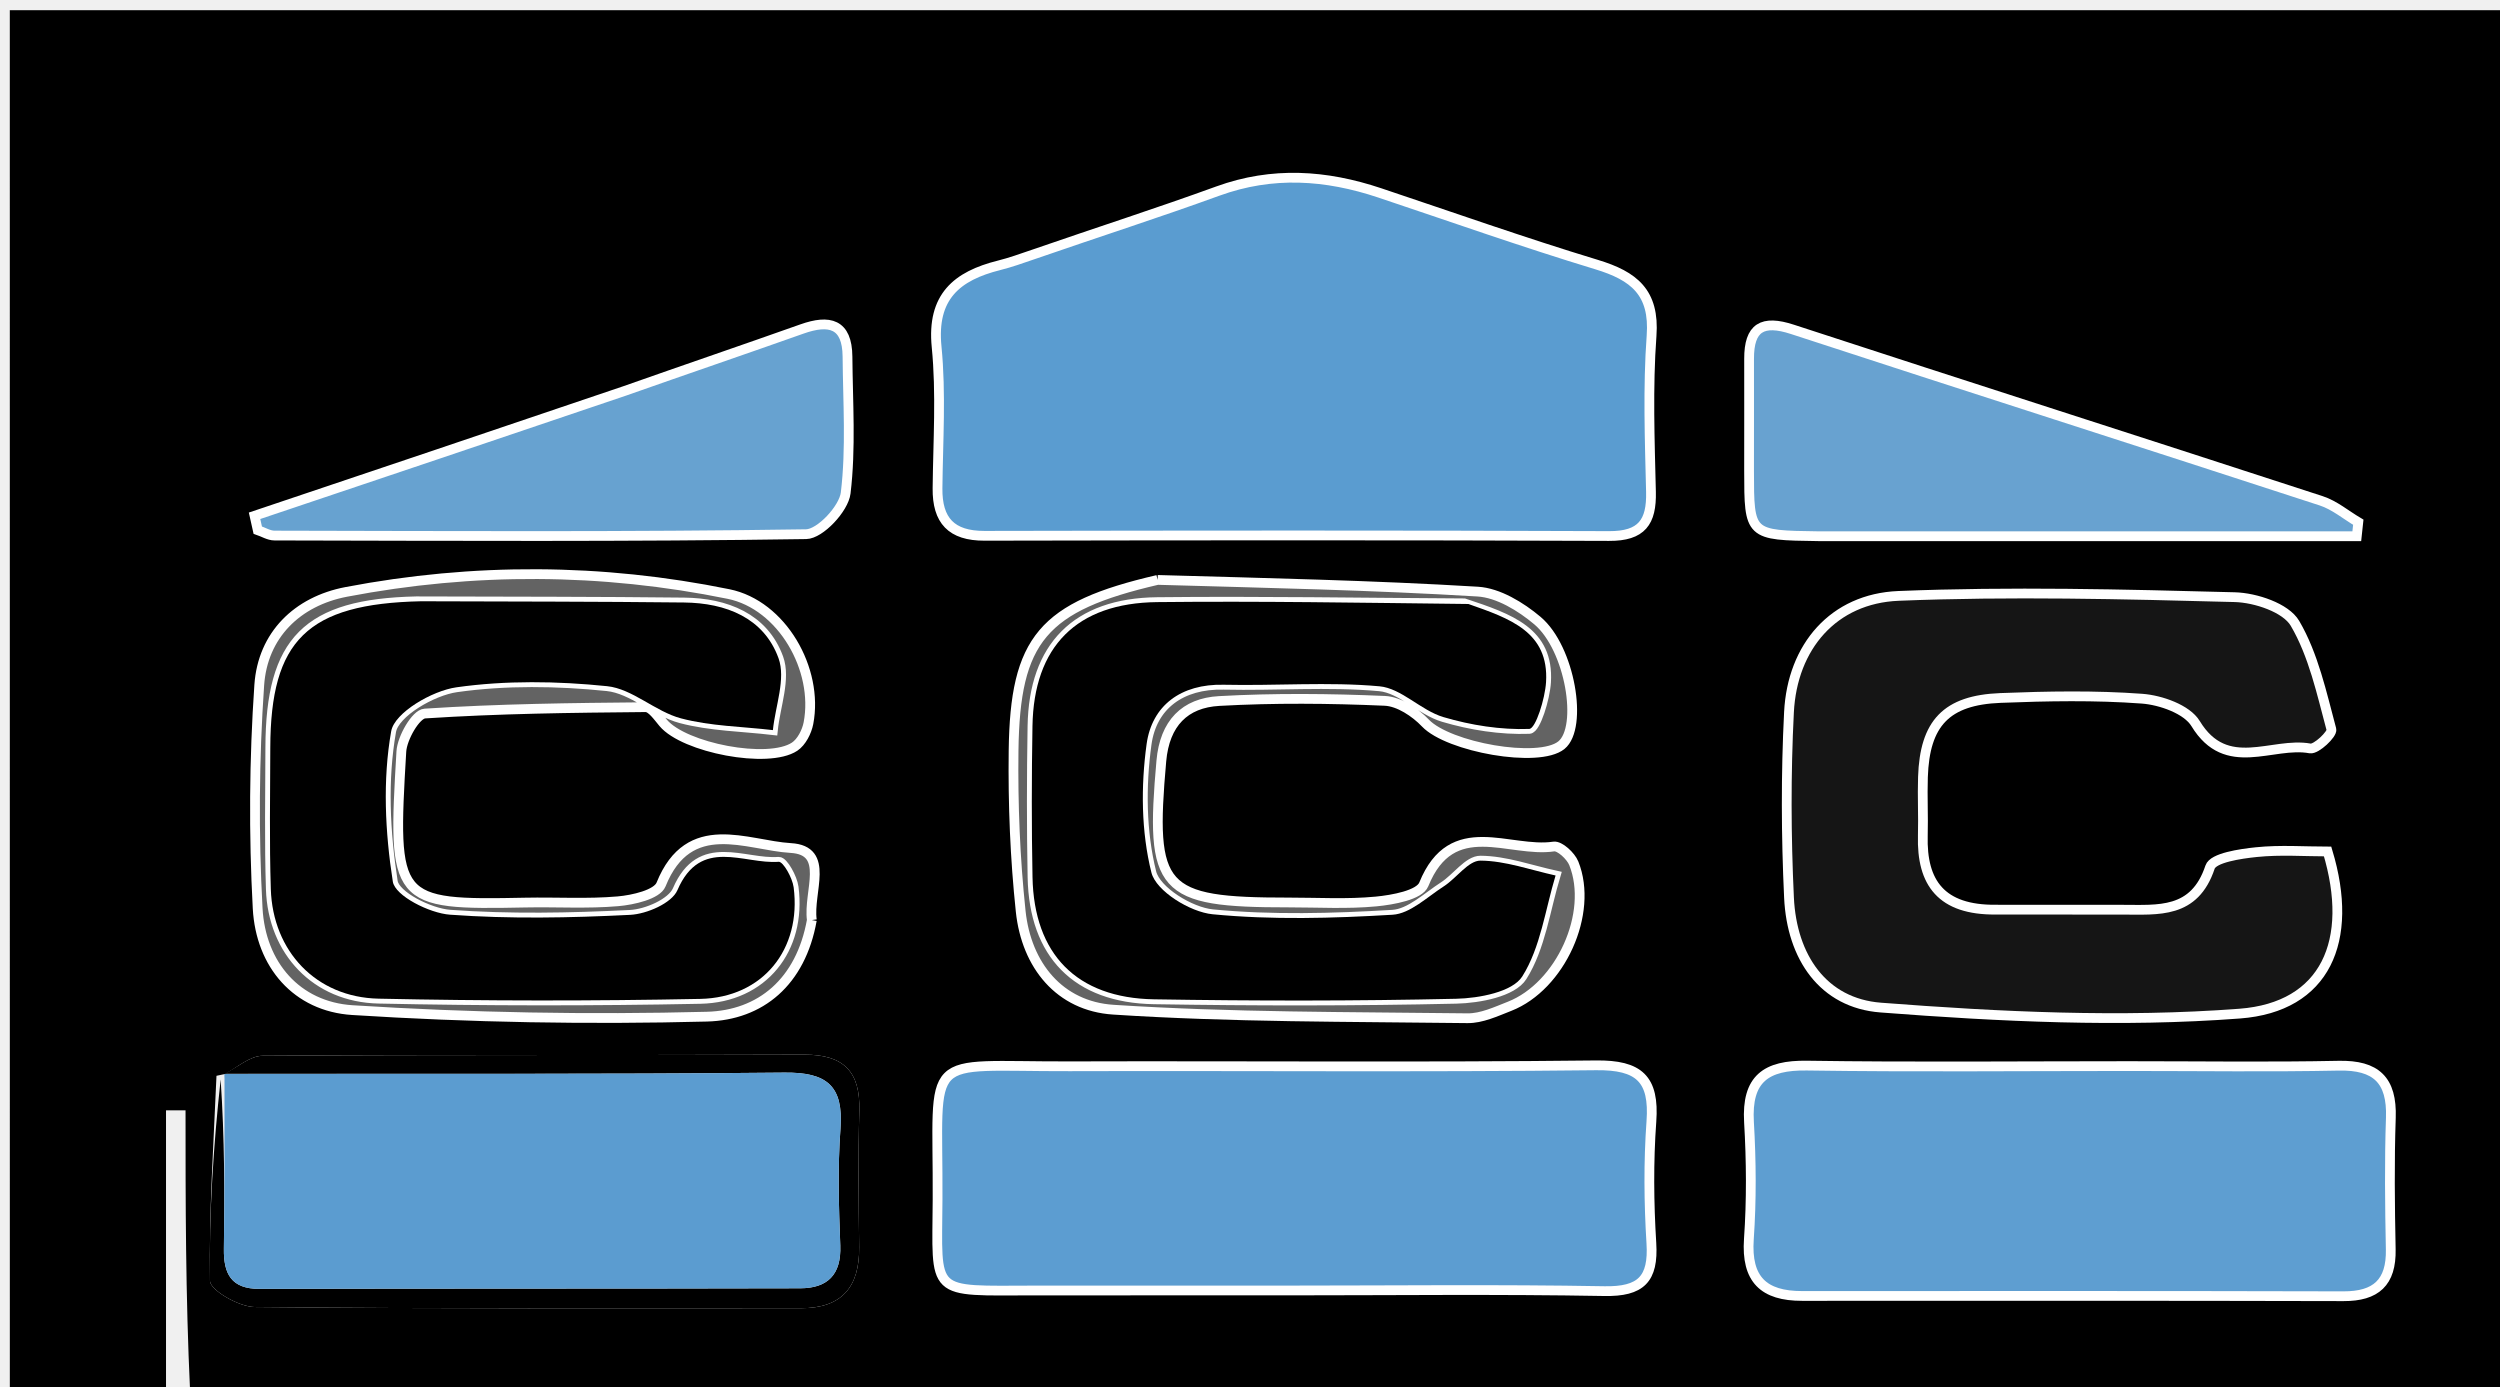
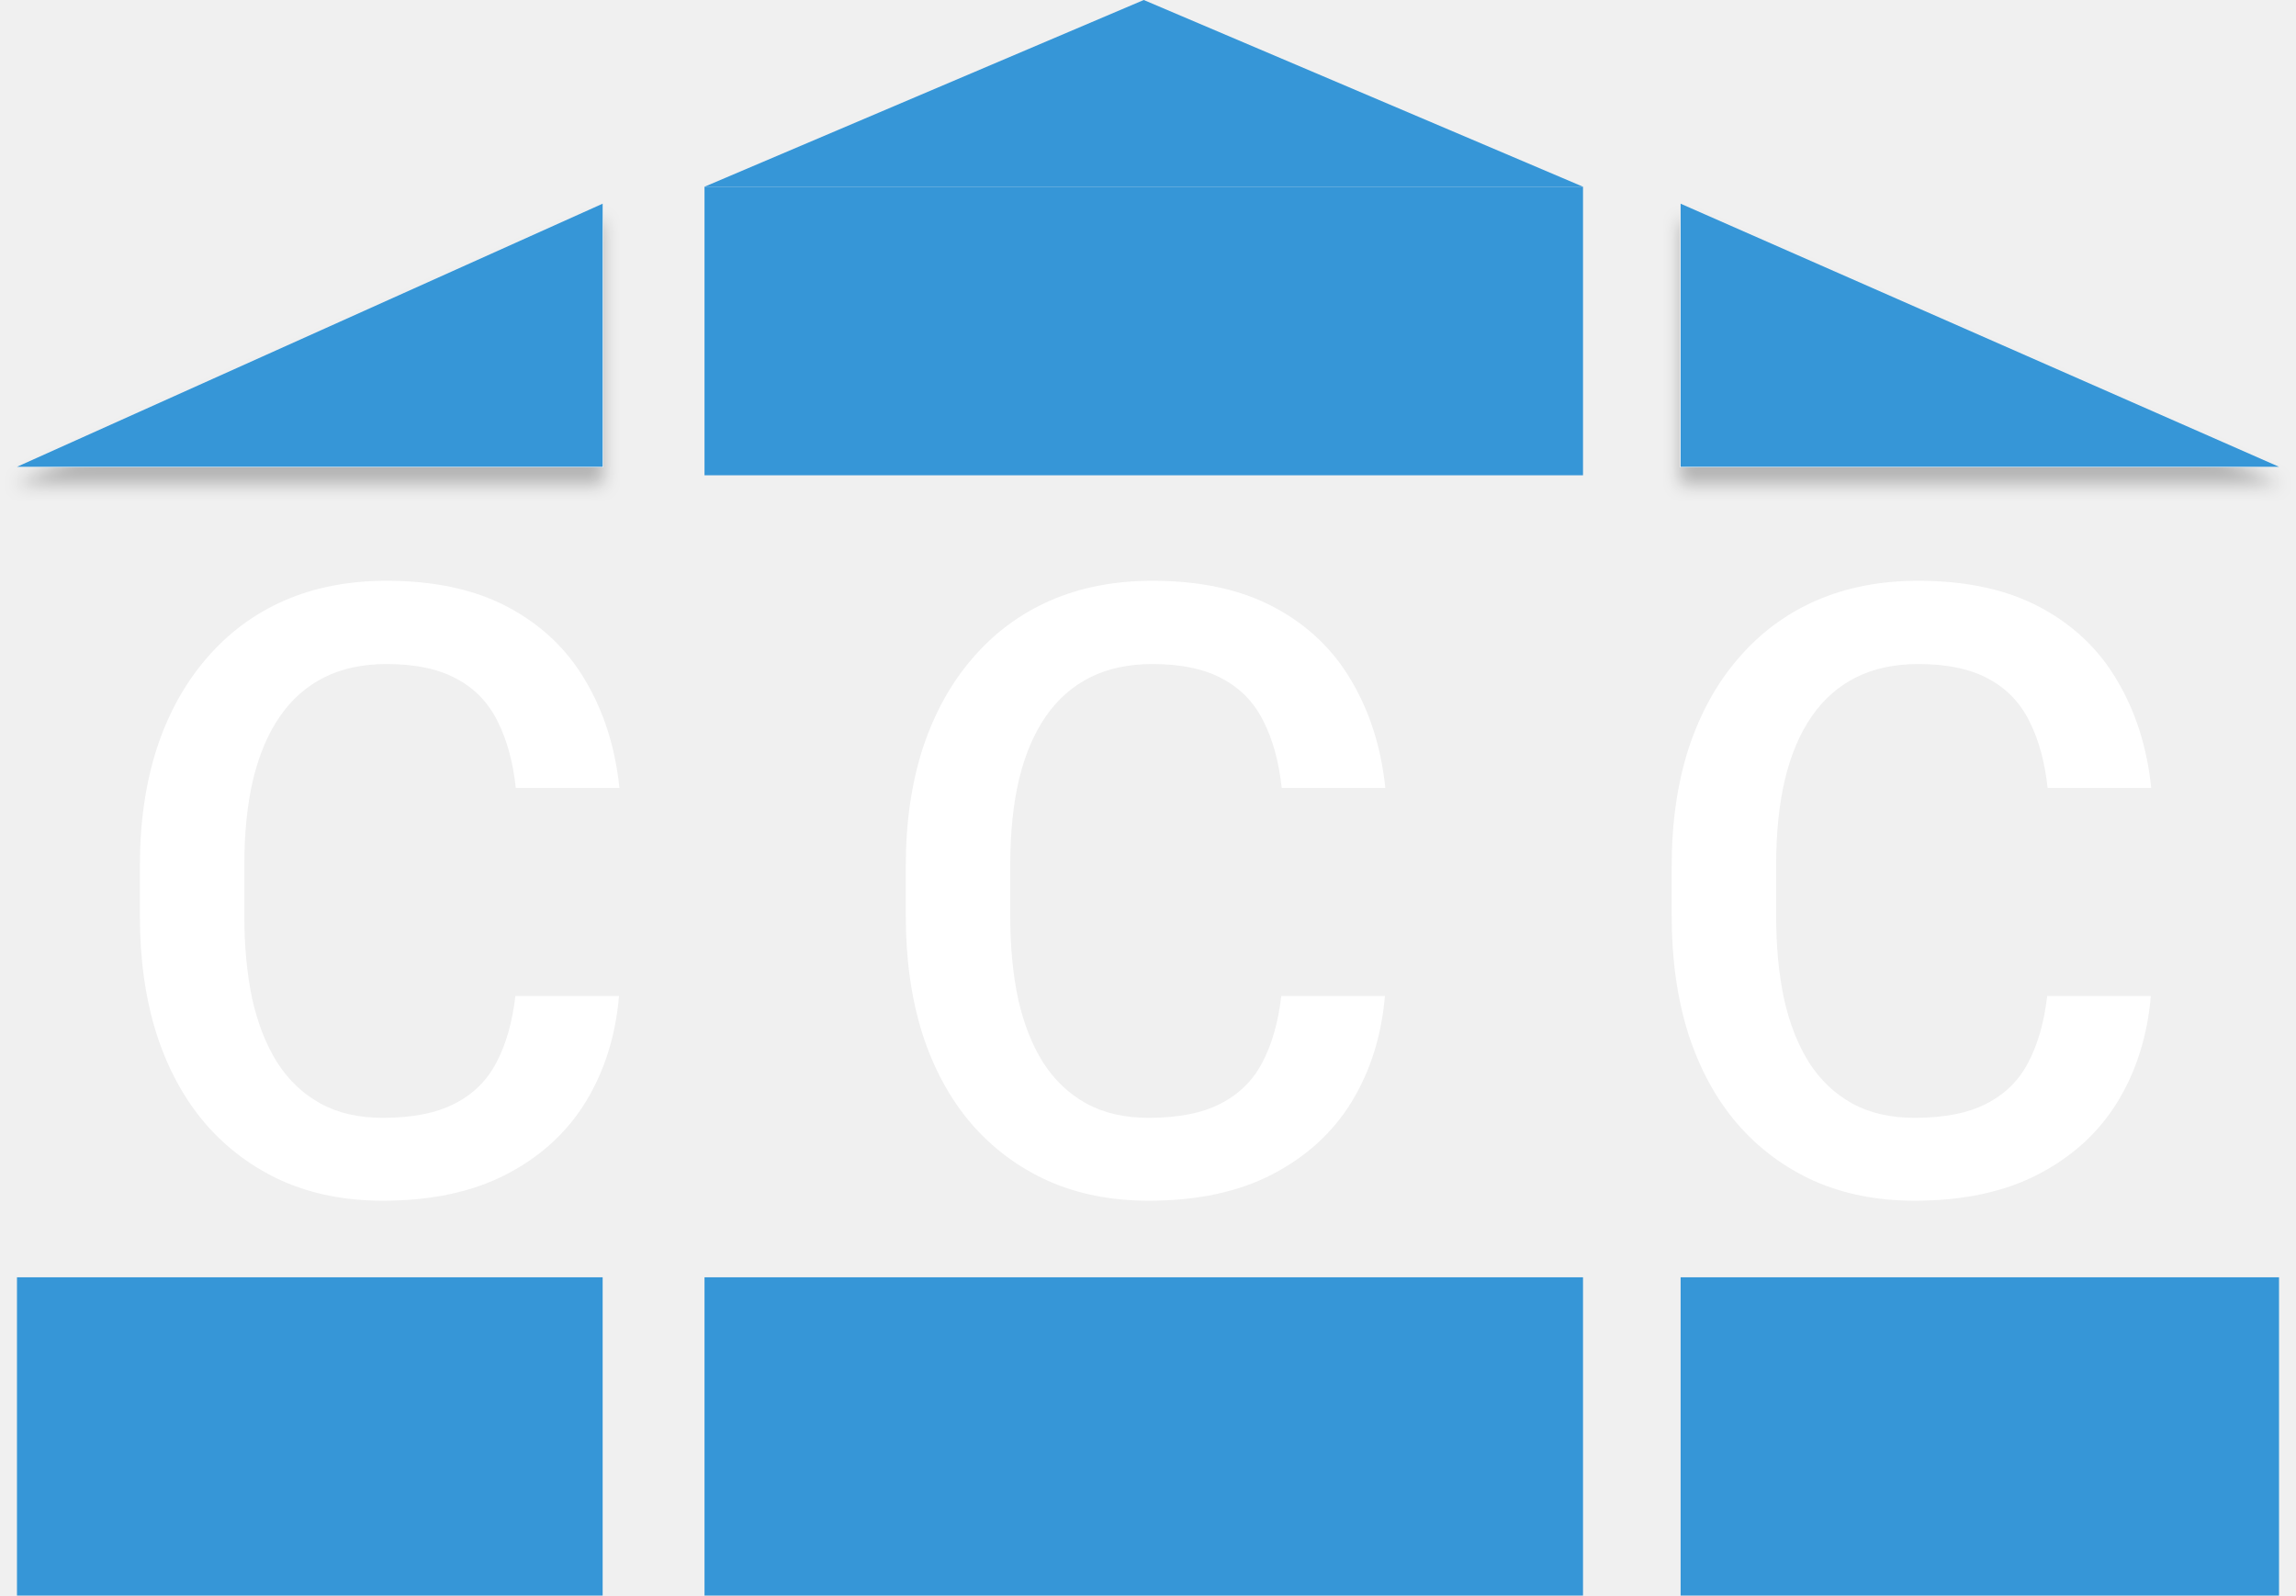
- <svg xmlns="http://www.w3.org/2000/svg" version="1.1" id="Layer_1" x="0px" y="0px" width="100%" viewBox="0 0 256 142" enable-background="new 0 0 256 142" xml:space="preserve">
-   <path fill="" opacity="1" stroke="none" d=" M17,143   C11.67,143 6.339,143 1.007,143   C1.004,95.696 1.004,48.391 1.004,1.044   C86.257,1.044 171.514,1.044 256.886,1.044   C256.886,48.231 256.886,95.462 256.886,143   C177.979,143 98.958,143 19.468,142.531   C18.999,132.608 18.999,123.153 18.999,113.699   C18.333,113.698 17.666,113.697 17,113.696   C17,123.464 17,133.232 17,143  M22.168,110.162   C21.873,117.163 21.392,124.166 21.502,131.16   C21.517,132.118 24.474,133.823 26.082,133.839   C44.727,134.029 63.374,133.958 82.02,133.961   C86.205,133.962 88.027,131.782 87.978,127.708   C87.923,123.047 87.868,118.382 87.995,113.724   C88.104,109.723 86.386,107.98 82.343,107.996   C63.863,108.071 45.383,107.989 26.904,108.11   C25.591,108.119 24.286,109.312 23.003,109.997   C23.003,109.997 22.957,109.98 22.168,110.162  M105.645,26.156   C104.537,26.495 103.442,26.885 102.32,27.166   C97.965,28.257 95.403,30.384 95.909,35.519   C96.381,40.303 96.054,45.17 96.002,50   C95.966,53.305 97.416,54.873 100.811,54.866   C122.13,54.823 143.45,54.799 164.769,54.889   C168.117,54.903 169.134,53.468 169.06,50.367   C168.933,45.041 168.732,39.687 169.12,34.385   C169.447,29.926 167.304,28.251 163.488,27.092   C156.029,24.828 148.673,22.224 141.278,19.75   C135.773,17.908 130.3,17.533 124.709,19.565   C118.638,21.773 112.482,23.749 105.645,26.156  M203.916,93.143   C198.788,93.201 196.762,90.408 196.898,85.568   C196.953,83.57 196.844,81.567 196.91,79.57   C197.092,74.06 199.297,71.691 204.848,71.472   C209.673,71.282 214.53,71.19 219.336,71.545   C221.267,71.688 223.939,72.632 224.826,74.091   C227.988,79.294 232.669,75.921 236.557,76.641   C237.18,76.757 238.859,75.151 238.736,74.695   C237.738,70.985 236.909,67.077 235.005,63.83   C234.072,62.239 230.984,61.207 228.839,61.15   C217.367,60.845 205.869,60.554 194.411,61.02   C187.755,61.291 183.531,66.21 183.191,72.934   C182.871,79.249 182.897,85.603 183.194,91.92   C183.48,98.007 186.686,102.722 192.585,103.176   C204.798,104.117 217.17,104.718 229.349,103.794   C238.123,103.128 241.114,96.357 238.347,87.193   C236.004,87.193 233.509,87.005 231.058,87.258   C229.379,87.431 226.625,87.839 226.309,88.792   C224.713,93.599 221.001,93.151 217.334,93.154   C213.168,93.158 209.002,93.153 203.916,93.143  M106.464,132.145   C114.923,132.145 123.382,132.146 131.841,132.145   C142.658,132.144 153.477,132.015 164.29,132.211   C168.033,132.278 169.33,130.991 169.101,127.306   C168.844,123.161 168.803,118.971 169.103,114.833   C169.419,110.476 167.844,109.04 163.434,109.09   C145.464,109.297 127.49,109.132 109.518,109.188   C94.257,109.235 96.083,107.4 96.008,122.799   C95.96,132.79 95.092,132.164 106.464,132.145  M217.5,109.167   C206.679,109.169 195.856,109.28 185.037,109.118   C180.826,109.055 178.838,110.474 179.097,114.903   C179.331,118.885 179.361,122.906 179.085,126.883   C178.798,131.019 180.599,132.708 184.534,132.706   C203.014,132.697 221.493,132.687 239.972,132.734   C243.304,132.742 244.88,131.331 244.813,127.939   C244.725,123.446 244.668,118.946 244.823,114.456   C244.955,110.6 243.317,109.047 239.476,109.127   C232.487,109.274 225.492,109.168 217.5,109.167  M186.659,54.909   C204.884,54.909 223.11,54.909 241.335,54.909   C241.387,54.431 241.438,53.953 241.489,53.475   C240.229,52.732 239.053,51.727 237.694,51.284   C219.657,45.398 201.581,39.628 183.548,33.728   C180.471,32.721 179.098,33.525 179.107,36.745   C179.119,40.568 179.101,44.39 179.105,48.213   C179.112,54.812 179.115,54.812 186.659,54.909  M63.643,40.184   C51.117,44.395 38.591,48.605 26.066,52.816   C26.175,53.305 26.284,53.795 26.393,54.284   C26.965,54.478 27.536,54.841 28.108,54.842   C46.255,54.88 64.405,54.981 82.548,54.701   C83.984,54.678 86.404,52.091 86.598,50.483   C87.151,45.888 86.82,41.183 86.783,36.521   C86.757,33.125 84.921,32.694 82.119,33.689   C76.215,35.784 70.284,37.802 63.643,40.184  M118.093,59.437   C106.789,62.11 103.931,65.438 103.79,76.89   C103.723,82.363 103.944,87.871 104.518,93.313   C105.104,98.87 108.519,103.034 114,103.392   C126.06,104.179 138.177,104.115 150.273,104.267   C151.705,104.285 153.189,103.59 154.578,103.045   C159.801,100.995 163.201,93.506 161.157,88.406   C160.853,87.647 159.71,86.593 159.107,86.683   C154.555,87.368 148.685,83.436 145.796,90.562   C145.355,91.652 142.632,92.147 140.906,92.313   C137.936,92.597 134.921,92.413 131.924,92.414   C118.811,92.42 117.747,91.145 118.921,77.924   C119.266,74.05 121.33,71.978 124.845,71.783   C130.486,71.468 136.163,71.52 141.809,71.767   C143.245,71.83 144.912,72.937 145.968,74.045   C148.309,76.503 157.566,78.194 159.89,76.303   C162.124,74.484 160.794,66.381 157.433,63.55   C155.733,62.118 153.424,60.707 151.313,60.58   C140.549,59.93 129.76,59.704 118.093,59.437  M83.182,93.825   C82.734,91.326 85.05,87.073 80.967,86.837   C76.495,86.579 70.554,83.472 67.693,90.572   C67.28,91.596 64.84,92.156 63.282,92.292   C60.14,92.566 56.959,92.359 53.795,92.424   C40.355,92.7 40.185,92.376 41.098,76.957   C41.181,75.559 42.585,73.127 43.5,73.067   C51.021,72.571 58.57,72.484 66.112,72.414   C66.712,72.408 67.39,73.403 67.917,74.029   C70.061,76.58 78.667,78.255 81.37,76.459   C82.076,75.989 82.618,74.927 82.786,74.051   C83.841,68.543 80.075,61.945 74.603,60.829   C61.607,58.178 48.483,58.119 35.452,60.611   C30.446,61.569 26.9,65.019 26.547,70.154   C26.024,77.746 25.973,85.412 26.383,93.011   C26.694,98.782 30.386,103.074 36.089,103.437   C48.156,104.205 60.292,104.42 72.379,104.106   C77.867,103.963 81.998,100.573 83.182,93.825  z" />
-   <path fill="#5A9CD0" opacity="1" stroke="white" d=" M106.004,25.991   C112.482,23.749 118.638,21.773 124.709,19.565   C130.3,17.533 135.773,17.908 141.278,19.75   C148.673,22.224 156.029,24.828 163.488,27.092   C167.304,28.251 169.447,29.926 169.12,34.385   C168.732,39.687 168.933,45.041 169.06,50.367   C169.134,53.468 168.117,54.903 164.769,54.889   C143.45,54.799 122.13,54.823 100.811,54.866   C97.416,54.873 95.966,53.305 96.002,50   C96.054,45.17 96.381,40.303 95.909,35.519   C95.403,30.384 97.965,28.257 102.32,27.166   C103.442,26.885 104.537,26.495 106.004,25.991  z" />
-   <path fill="#151515" opacity="1" stroke="white" d=" M204.375,93.148   C209.002,93.153 213.168,93.158 217.334,93.154   C221.001,93.151 224.713,93.599 226.309,88.792   C226.625,87.839 229.379,87.431 231.058,87.258   C233.509,87.005 236.004,87.193 238.347,87.193   C241.114,96.357 238.123,103.128 229.349,103.794   C217.17,104.718 204.798,104.117 192.585,103.176   C186.686,102.722 183.48,98.007 183.194,91.92   C182.897,85.603 182.871,79.249 183.191,72.934   C183.531,66.21 187.755,61.291 194.411,61.02   C205.869,60.554 217.367,60.845 228.839,61.15   C230.984,61.207 234.072,62.239 235.005,63.83   C236.909,67.077 237.738,70.985 238.736,74.695   C238.859,75.151 237.18,76.757 236.557,76.641   C232.669,75.921 227.988,79.294 224.826,74.091   C223.939,72.632 221.267,71.688 219.336,71.545   C214.53,71.19 209.673,71.282 204.848,71.472   C199.297,71.691 197.092,74.06 196.91,79.57   C196.844,81.567 196.953,83.57 196.898,85.568   C196.762,90.408 198.788,93.201 204.375,93.148  z" />
-   <path fill="#5C9DD1" opacity="1" stroke="white" d=" M105.985,132.146   C95.092,132.164 95.96,132.79 96.008,122.799   C96.083,107.4 94.257,109.235 109.518,109.188   C127.49,109.132 145.464,109.297 163.434,109.09   C167.844,109.04 169.419,110.476 169.103,114.833   C168.803,118.971 168.844,123.161 169.101,127.306   C169.33,130.991 168.033,132.278 164.29,132.211   C153.477,132.015 142.658,132.144 131.841,132.145   C123.382,132.146 114.923,132.145 105.985,132.146  z" />
-   <path fill="#5E9ED1" opacity="1" stroke="white" d=" M218,109.168   C225.492,109.168 232.487,109.274 239.476,109.127   C243.317,109.047 244.955,110.6 244.823,114.456   C244.668,118.946 244.725,123.446 244.813,127.939   C244.88,131.331 243.304,132.742 239.972,132.734   C221.493,132.687 203.014,132.697 184.534,132.706   C180.599,132.708 178.798,131.019 179.085,126.883   C179.361,122.906 179.331,118.885 179.097,114.903   C178.838,110.474 180.826,109.055 185.037,109.118   C195.856,109.28 206.679,109.169 218,109.168  z" />
-   <path fill="#68A2D0" opacity="1" stroke="white" d=" M186.184,54.909   C179.115,54.812 179.112,54.812 179.105,48.213   C179.101,44.39 179.119,40.568 179.107,36.745   C179.098,33.525 180.471,32.721 183.548,33.728   C201.581,39.628 219.657,45.398 237.694,51.284   C239.053,51.727 240.229,52.732 241.489,53.475   C241.438,53.953 241.387,54.431 241.335,54.909   C223.11,54.909 204.884,54.909 186.184,54.909  z" />
-   <path fill="#67A2D0" opacity="1" stroke="white" d=" M64.003,40.018   C70.284,37.802 76.215,35.784 82.119,33.689   C84.921,32.694 86.757,33.125 86.783,36.521   C86.82,41.183 87.151,45.888 86.598,50.483   C86.404,52.091 83.984,54.678 82.548,54.701   C64.405,54.981 46.255,54.88 28.108,54.842   C27.536,54.841 26.965,54.478 26.393,54.284   C26.284,53.795 26.175,53.305 26.066,52.816   C38.591,48.605 51.117,44.395 64.003,40.018  z" />
-   <path fill="#636363" opacity="1" stroke="white" d=" M118.537,59.383   C129.76,59.704 140.549,59.93 151.313,60.58   C153.424,60.707 155.733,62.118 157.433,63.55   C160.794,66.381 162.124,74.484 159.89,76.303   C157.566,78.194 148.309,76.503 145.968,74.045   C144.912,72.937 143.245,71.83 141.809,71.767   C136.163,71.52 130.486,71.468 124.845,71.783   C121.33,71.978 119.266,74.05 118.921,77.924   C117.747,91.145 118.811,92.42 131.924,92.414   C134.921,92.413 137.936,92.597 140.906,92.313   C142.632,92.147 145.355,91.652 145.796,90.562   C148.685,83.436 154.555,87.368 159.107,86.683   C159.71,86.593 160.853,87.647 161.157,88.406   C163.201,93.506 159.801,100.995 154.578,103.045   C153.189,103.59 151.705,104.285 150.273,104.267   C138.177,104.115 126.06,104.179 114,103.392   C108.519,103.034 105.104,98.87 104.518,93.313   C103.944,87.871 103.723,82.363 103.79,76.89   C103.931,65.438 106.789,62.11 118.537,59.383  M149.931,61.781   C139.452,61.725 128.972,61.539 118.495,61.656   C110.226,61.748 105.86,66.219 105.725,74.35   C105.639,79.505 105.63,84.665 105.729,89.82   C105.88,97.694 110.238,102.198 118.174,102.33   C128.485,102.501 138.804,102.509 149.112,102.274   C151.462,102.221 154.879,101.575 155.88,99.987   C157.759,97.009 158.233,93.145 159.291,89.65   C156.729,89.088 154.169,88.146 151.603,88.128   C150.359,88.119 149.153,89.922 147.84,90.764   C146.144,91.852 144.403,93.561 142.601,93.669   C136.468,94.036 130.262,94.209 124.165,93.62   C121.869,93.398 118.38,91.246 117.906,89.354   C116.856,85.168 116.818,80.513 117.413,76.194   C117.957,72.249 120.922,70.016 125.303,70.118   C130.623,70.241 135.978,69.801 141.257,70.277   C143.509,70.481 145.501,72.747 147.803,73.43   C150.632,74.268 153.673,74.747 156.595,74.642   C157.252,74.618 158.213,71.552 158.316,69.844   C158.624,64.701 154.609,63.337 149.931,61.781  z" />
-   <path fill="#636363" opacity="1" stroke="white" d=" M83.133,94.215   C81.998,100.573 77.867,103.963 72.379,104.106   C60.292,104.42 48.156,104.205 36.089,103.437   C30.386,103.074 26.694,98.782 26.383,93.011   C25.973,85.412 26.024,77.746 26.547,70.154   C26.9,65.019 30.446,61.569 35.452,60.611   C48.483,58.119 61.607,58.178 74.603,60.829   C80.075,61.945 83.841,68.543 82.786,74.051   C82.618,74.927 82.076,75.989 81.37,76.459   C78.667,78.255 70.061,76.58 67.917,74.029   C67.39,73.403 66.712,72.408 66.112,72.414   C58.57,72.484 51.021,72.571 43.5,73.067   C42.585,73.127 41.181,75.559 41.098,76.957   C40.185,92.376 40.355,92.7 53.795,92.424   C56.959,92.359 60.14,92.566 63.282,92.292   C64.84,92.156 67.28,91.596 67.693,90.572   C70.554,83.472 76.495,86.579 80.967,86.837   C85.05,87.073 82.734,91.326 83.133,94.215  M42.629,61.574   C31.457,61.823 27.706,65.576 27.678,76.566   C27.666,81.392 27.578,86.222 27.731,91.043   C27.933,97.407 32.363,102.125 38.763,102.263   C49.74,102.5 60.729,102.51 71.707,102.287   C78.131,102.156 82.085,97.195 81.27,90.864   C81.146,89.899 80.197,88.213 79.738,88.248   C76.161,88.525 71.742,85.653 69.367,91.155   C68.793,92.484 66.23,93.596 64.526,93.681   C58.384,93.99 52.197,94.111 46.074,93.664   C43.962,93.51 40.452,91.729 40.225,90.279   C39.436,85.223 39.173,79.875 40.058,74.877   C40.395,72.976 44.243,70.734 46.737,70.381   C51.797,69.663 57.064,69.741 62.166,70.265   C64.767,70.532 67.094,72.86 69.729,73.559   C72.761,74.363 75.997,74.395 79.145,74.763   C79.396,72.285 80.486,69.503 79.719,67.396   C78.213,63.254 74.328,61.745 70.054,61.696   C61.235,61.595 52.415,61.602 42.629,61.574  z" />
-   <path fill="#" opacity="1" stroke="none" d=" M22.978,109.954   C24.286,109.312 25.591,108.119 26.904,108.11   C45.383,107.989 63.863,108.071 82.343,107.996   C86.386,107.98 88.104,109.723 87.995,113.724   C87.868,118.382 87.923,123.047 87.978,127.708   C88.027,131.782 86.205,133.962 82.02,133.961   C63.374,133.958 44.727,134.029 26.082,133.839   C24.474,133.823 21.517,132.118 21.502,131.16   C21.392,124.166 21.873,117.163 22.594,110.541   C22.995,116.571 23.009,122.224 22.925,127.875   C22.887,130.449 23.68,131.989 26.583,131.982   C45.036,131.937 63.49,131.967 81.943,131.92   C84.714,131.912 86.164,130.552 86.046,127.541   C85.891,123.557 85.773,119.546 86.065,115.577   C86.389,111.181 84.668,109.792 80.331,109.835   C61.215,110.025 42.096,109.94 22.978,109.954  z" />
-   <path fill="#" opacity="1" stroke="none" d=" M150.365,61.849   C154.609,63.337 158.624,64.701 158.316,69.844   C158.213,71.552 157.252,74.618 156.595,74.642   C153.673,74.747 150.632,74.268 147.803,73.43   C145.501,72.747 143.509,70.481 141.257,70.277   C135.978,69.801 130.623,70.241 125.303,70.118   C120.922,70.016 117.957,72.249 117.413,76.194   C116.818,80.513 116.856,85.168 117.906,89.354   C118.38,91.246 121.869,93.398 124.165,93.62   C130.262,94.209 136.468,94.036 142.601,93.669   C144.403,93.561 146.144,91.852 147.84,90.764   C149.153,89.922 150.359,88.119 151.603,88.128   C154.169,88.146 156.729,89.088 159.291,89.65   C158.233,93.145 157.759,97.009 155.88,99.987   C154.879,101.575 151.462,102.221 149.112,102.274   C138.804,102.509 128.485,102.501 118.174,102.33   C110.238,102.198 105.88,97.694 105.729,89.82   C105.63,84.665 105.639,79.505 105.725,74.35   C105.86,66.219 110.226,61.748 118.495,61.656   C128.972,61.539 139.452,61.725 150.365,61.849  z" />
-   <path fill="#" opacity="1" stroke="none" d=" M43.113,61.569   C52.415,61.602 61.235,61.595 70.054,61.696   C74.328,61.745 78.213,63.254 79.719,67.396   C80.486,69.503 79.396,72.285 79.145,74.763   C75.997,74.395 72.761,74.363 69.729,73.559   C67.094,72.86 64.767,70.532 62.166,70.265   C57.064,69.741 51.797,69.663 46.737,70.381   C44.243,70.734 40.395,72.976 40.058,74.877   C39.173,79.875 39.436,85.223 40.225,90.279   C40.452,91.729 43.962,93.51 46.074,93.664   C52.197,94.111 58.384,93.99 64.526,93.681   C66.23,93.596 68.793,92.484 69.367,91.155   C71.742,85.653 76.161,88.525 79.738,88.248   C80.197,88.213 81.146,89.899 81.27,90.864   C82.085,97.195 78.131,102.156 71.707,102.287   C60.729,102.51 49.74,102.5 38.763,102.263   C32.363,102.125 27.933,97.407 27.731,91.043   C27.578,86.222 27.666,81.392 27.678,76.566   C27.706,65.576 31.457,61.823 43.113,61.569  z" />
-   <path fill="#5B9CD0" opacity="1" stroke="none" d=" M22.99,109.976   C42.096,109.94 61.215,110.025 80.331,109.835   C84.668,109.792 86.389,111.181 86.065,115.577   C85.773,119.546 85.891,123.557 86.046,127.541   C86.164,130.552 84.714,131.912 81.943,131.92   C63.49,131.967 45.036,131.937 26.583,131.982   C23.68,131.989 22.887,130.449 22.925,127.875   C23.009,122.224 22.995,116.571 22.989,110.449   C22.957,109.98 23.003,109.997 22.99,109.976  z" />
+ <svg xmlns="http://www.w3.org/2000/svg" width="541" height="376" viewBox="0 0 541 376" fill="none">
+   <path d="M269.5 0L373 44H166L269.5 0Z" fill="#3696D7" />
+   <rect x="166" y="44" width="207" height="68" fill="#3696D7" />
+   <rect x="4" y="301" width="138" height="75" fill="#3696D7" />
+   <rect x="396" y="301" width="141" height="75" fill="#3696D7" />
+   <rect x="166" y="301" width="207" height="75" fill="#3696D7" />
+   <g filter="url(#filter0_d_10_11)">
+     <path d="M142 48V110H4L142 48Z" fill="#3696D7" />
+   </g>
+   <g filter="url(#filter1_d_10_11)">
+     <path d="M396 48V110H537L396 48Z" fill="#3696D7" />
+   </g>
+   <path d="M121.438 234.711H145.852C145.07 244.021 142.466 252.322 138.039 259.613C133.612 266.84 127.395 272.536 119.387 276.703C111.379 280.87 101.646 282.953 90.188 282.953C81.398 282.953 73.488 281.391 66.457 278.266C59.426 275.076 53.404 270.583 48.391 264.789C43.378 258.93 39.536 251.866 36.867 243.598C34.263 235.329 32.961 226.085 32.961 215.863V204.047C32.961 193.826 34.296 184.581 36.965 176.312C39.699 168.044 43.605 160.98 48.684 155.121C53.762 149.197 59.849 144.672 66.945 141.547C74.107 138.422 82.147 136.859 91.066 136.859C102.395 136.859 111.965 138.943 119.777 143.109C127.59 147.276 133.645 153.038 137.941 160.395C142.303 167.751 144.973 176.182 145.949 185.688H121.535C120.884 179.568 119.452 174.327 117.238 169.965C115.09 165.603 111.9 162.283 107.668 160.004C103.436 157.66 97.902 156.488 91.066 156.488C85.467 156.488 80.585 157.53 76.418 159.613C72.251 161.697 68.768 164.757 65.969 168.793C63.169 172.829 61.053 177.81 59.621 183.734C58.254 189.594 57.57 196.299 57.57 203.852V215.863C57.57 223.025 58.189 229.535 59.426 235.395C60.728 241.189 62.681 246.169 65.285 250.336C67.954 254.503 71.34 257.725 75.441 260.004C79.543 262.283 84.458 263.422 90.188 263.422C97.154 263.422 102.785 262.315 107.082 260.102C111.444 257.888 114.732 254.665 116.945 250.434C119.224 246.137 120.721 240.896 121.438 234.711ZM301.906 234.711H326.32C325.539 244.021 322.935 252.322 318.508 259.613C314.081 266.84 307.863 272.536 299.855 276.703C291.848 280.87 282.115 282.953 270.656 282.953C261.867 282.953 253.957 281.391 246.926 278.266C239.895 275.076 233.872 270.583 228.859 264.789C223.846 258.93 220.005 251.866 217.336 243.598C214.732 235.329 213.43 226.085 213.43 215.863V204.047C213.43 193.826 214.764 184.581 217.434 176.312C220.168 168.044 224.074 160.98 229.152 155.121C234.23 149.197 240.318 144.672 247.414 141.547C254.576 138.422 262.616 136.859 271.535 136.859C282.863 136.859 292.434 138.943 300.246 143.109C308.059 147.276 314.113 153.038 318.41 160.395C322.772 167.751 325.441 176.182 326.418 185.688H302.004C301.353 179.568 299.921 174.327 297.707 169.965C295.559 165.603 292.368 162.283 288.137 160.004C283.905 157.66 278.371 156.488 271.535 156.488C265.936 156.488 261.053 157.53 256.887 159.613C252.72 161.697 249.237 164.757 246.438 168.793C243.638 172.829 241.522 177.81 240.09 183.734C238.723 189.594 238.039 196.299 238.039 203.852V215.863C238.039 223.025 238.658 229.535 239.895 235.395C241.197 241.189 243.15 246.169 245.754 250.336C248.423 254.503 251.809 257.725 255.91 260.004C260.012 262.283 264.927 263.422 270.656 263.422C277.622 263.422 283.254 262.315 287.551 260.102C291.913 257.888 295.201 254.665 297.414 250.434C299.693 246.137 301.19 240.896 301.906 234.711ZM482.375 234.711H506.789C506.008 244.021 503.404 252.322 498.977 259.613C494.549 266.84 488.332 272.536 480.324 276.703C472.316 280.87 462.583 282.953 451.125 282.953C442.336 282.953 434.426 281.391 427.395 278.266C420.363 275.076 414.341 270.583 409.328 264.789C404.315 258.93 400.474 251.866 397.805 243.598C395.201 235.329 393.898 226.085 393.898 215.863V204.047C393.898 193.826 395.233 184.581 397.902 176.312C400.637 168.044 404.543 160.98 409.621 155.121C414.699 149.197 420.786 144.672 427.883 141.547C435.044 138.422 443.085 136.859 452.004 136.859C463.332 136.859 472.902 138.943 480.715 143.109C488.527 147.276 494.582 153.038 498.879 160.395C503.241 167.751 505.91 176.182 506.887 185.688H482.473C481.822 179.568 480.389 174.327 478.176 169.965C476.027 165.603 472.837 162.283 468.605 160.004C464.374 157.66 458.84 156.488 452.004 156.488C446.405 156.488 441.522 157.53 437.355 159.613C433.189 161.697 429.706 164.757 426.906 168.793C424.107 172.829 421.991 177.81 420.559 183.734C419.191 189.594 418.508 196.299 418.508 203.852V215.863C418.508 223.025 419.126 229.535 420.363 235.395C421.665 241.189 423.618 246.169 426.223 250.336C428.892 254.503 432.277 257.725 436.379 260.004C440.48 262.283 445.396 263.422 451.125 263.422C458.091 263.422 463.723 262.315 468.02 260.102C472.382 257.888 475.669 254.665 477.883 250.434C480.161 246.137 481.659 240.896 482.375 234.711Z" fill="white" />
+   <defs>
+     <filter id="filter0_d_10_11" x="0" y="48" width="146" height="70" filterUnits="userSpaceOnUse" color-interpolation-filters="sRGB">
+       <feFlood flood-opacity="0" result="BackgroundImageFix" />
+       <feColorMatrix in="SourceAlpha" type="matrix" values="0 0 0 0 0 0 0 0 0 0 0 0 0 0 0 0 0 0 127 0" result="hardAlpha" />
+       <feOffset dy="4" />
+       <feGaussianBlur stdDeviation="2" />
+       <feComposite in2="hardAlpha" operator="out" />
+       <feColorMatrix type="matrix" values="0 0 0 0 0 0 0 0 0 0 0 0 0 0 0 0 0 0 0.25 0" />
+       <feBlend mode="normal" in2="BackgroundImageFix" result="effect1_dropShadow_10_11" />
+       <feBlend mode="normal" in="SourceGraphic" in2="effect1_dropShadow_10_11" result="shape" />
+     </filter>
+     <filter id="filter1_d_10_11" x="392" y="48" width="149" height="70" filterUnits="userSpaceOnUse" color-interpolation-filters="sRGB">
+       <feFlood flood-opacity="0" result="BackgroundImageFix" />
+       <feColorMatrix in="SourceAlpha" type="matrix" values="0 0 0 0 0 0 0 0 0 0 0 0 0 0 0 0 0 0 127 0" result="hardAlpha" />
+       <feOffset dy="4" />
+       <feGaussianBlur stdDeviation="2" />
+       <feComposite in2="hardAlpha" operator="out" />
+       <feColorMatrix type="matrix" values="0 0 0 0 0 0 0 0 0 0 0 0 0 0 0 0 0 0 0.25 0" />
+       <feBlend mode="normal" in2="BackgroundImageFix" result="effect1_dropShadow_10_11" />
+       <feBlend mode="normal" in="SourceGraphic" in2="effect1_dropShadow_10_11" result="shape" />
+     </filter>
+   </defs>
</svg>
